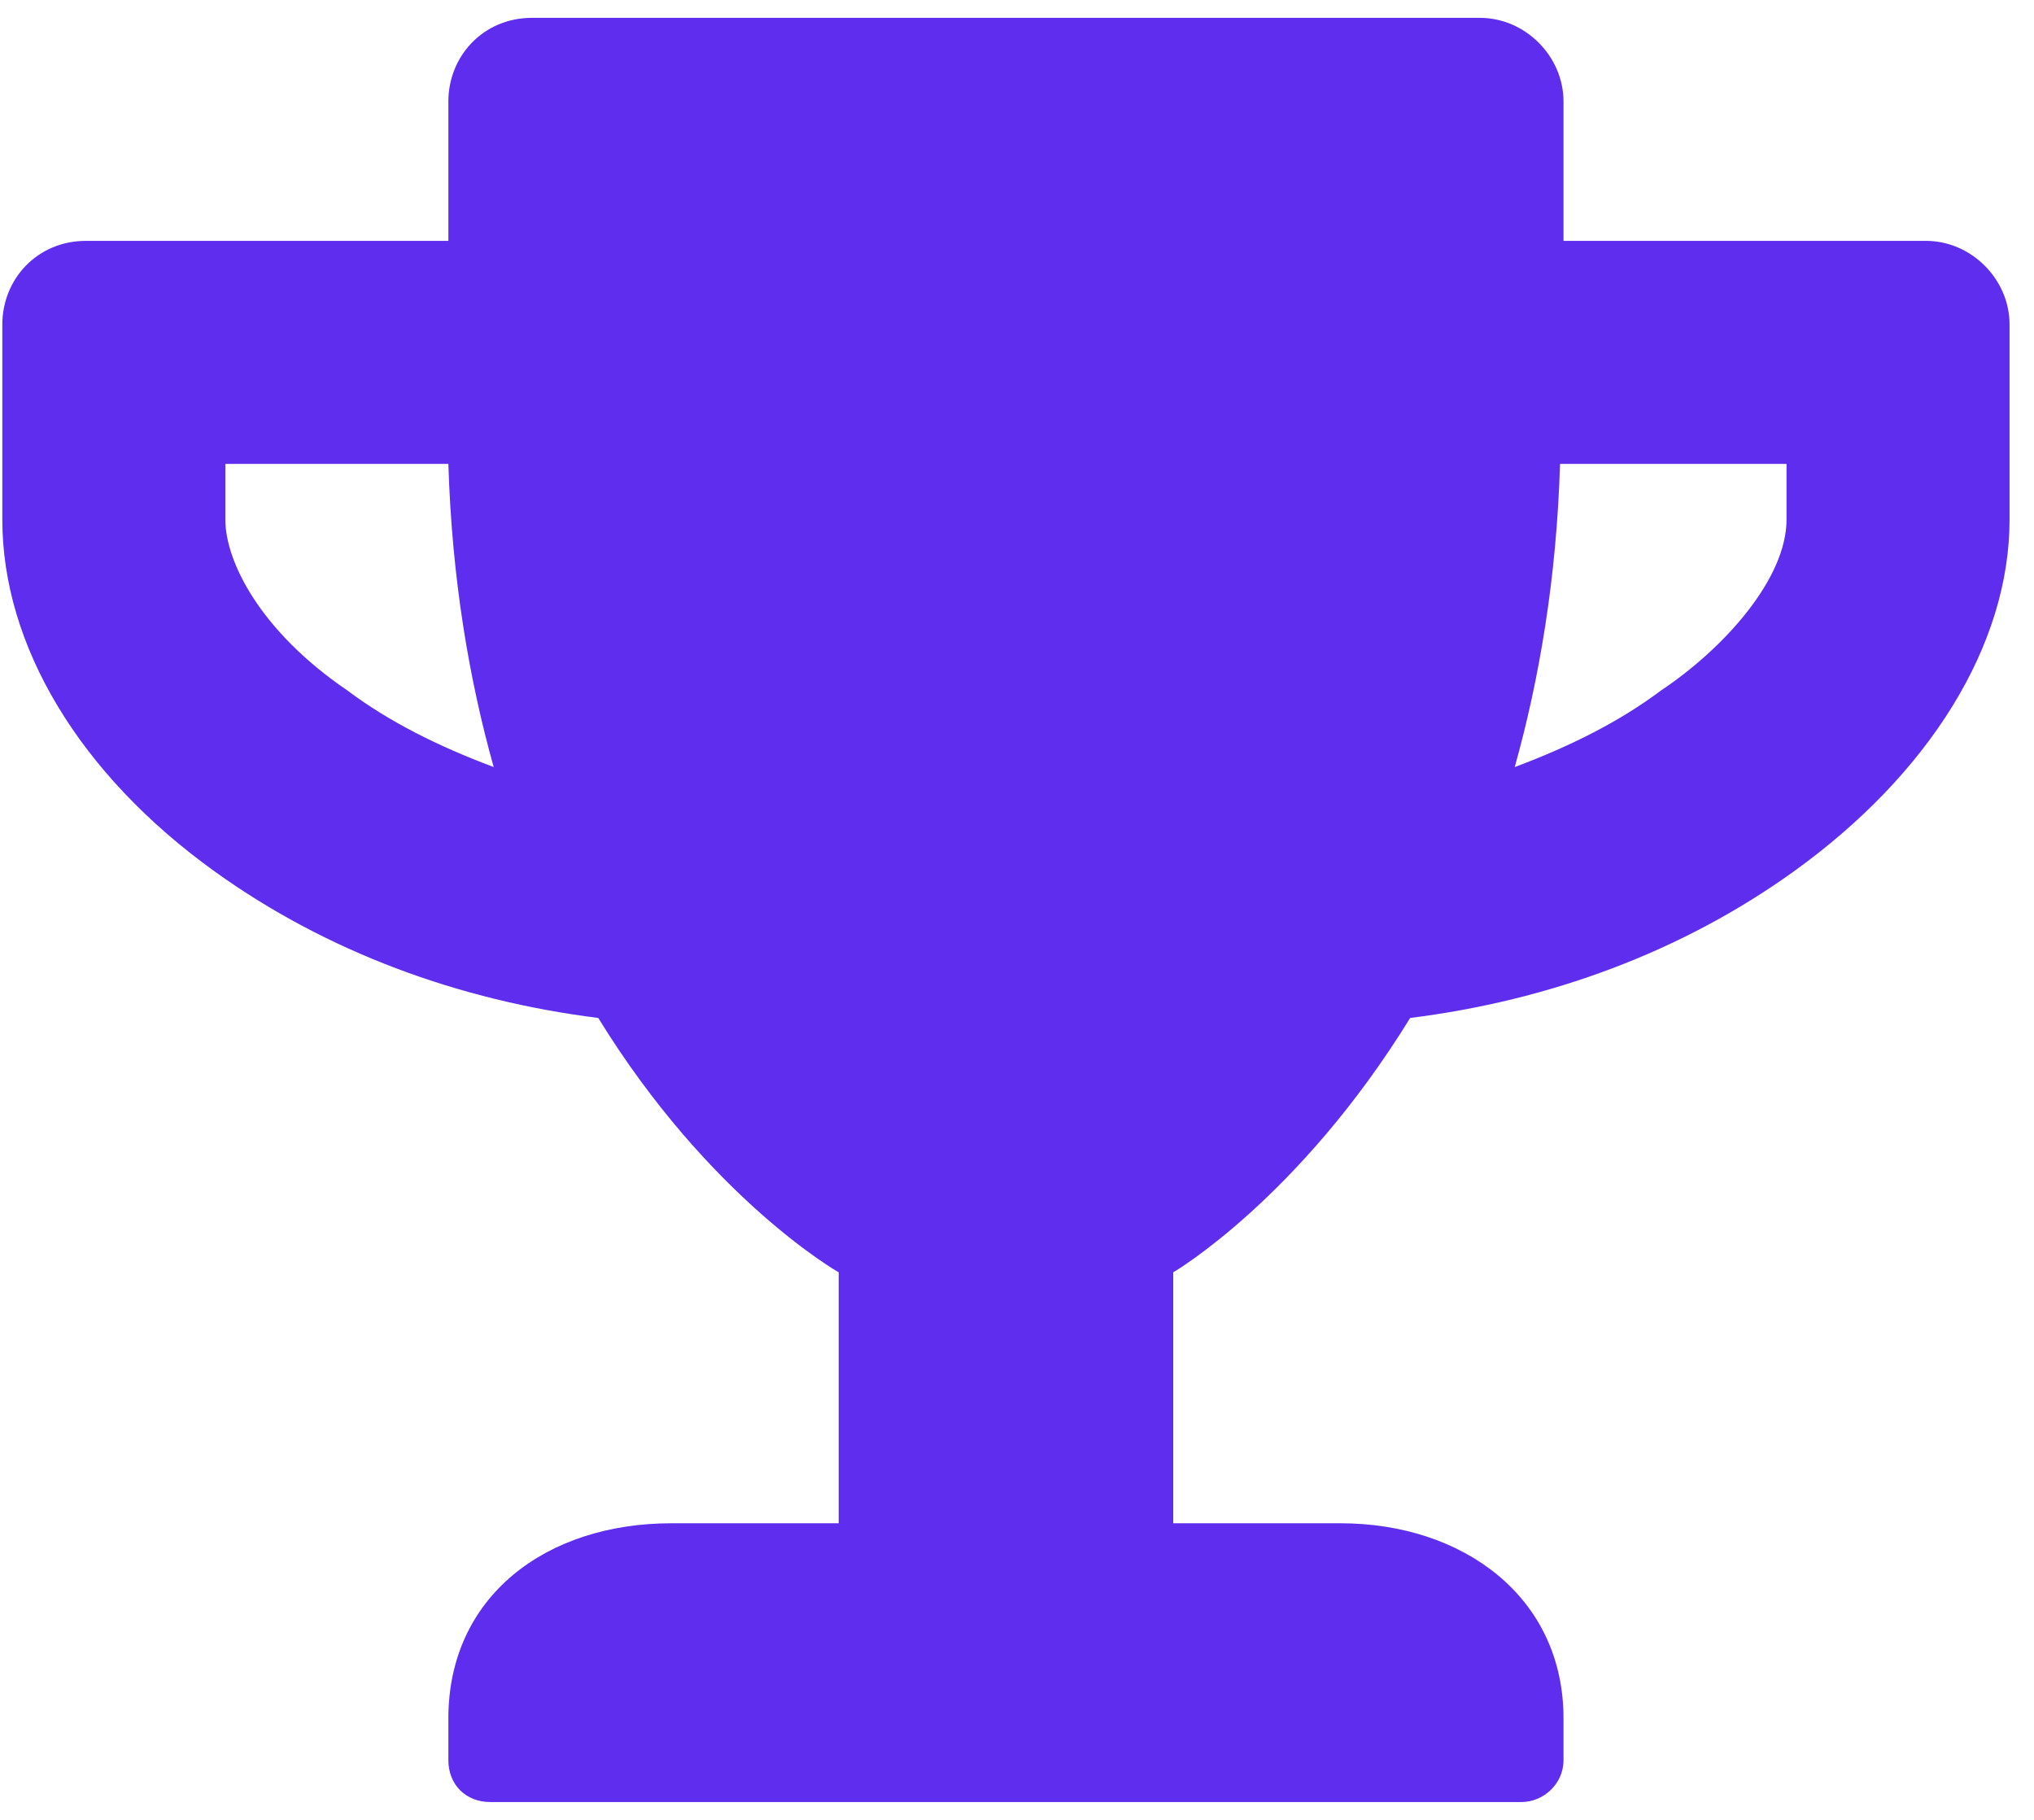
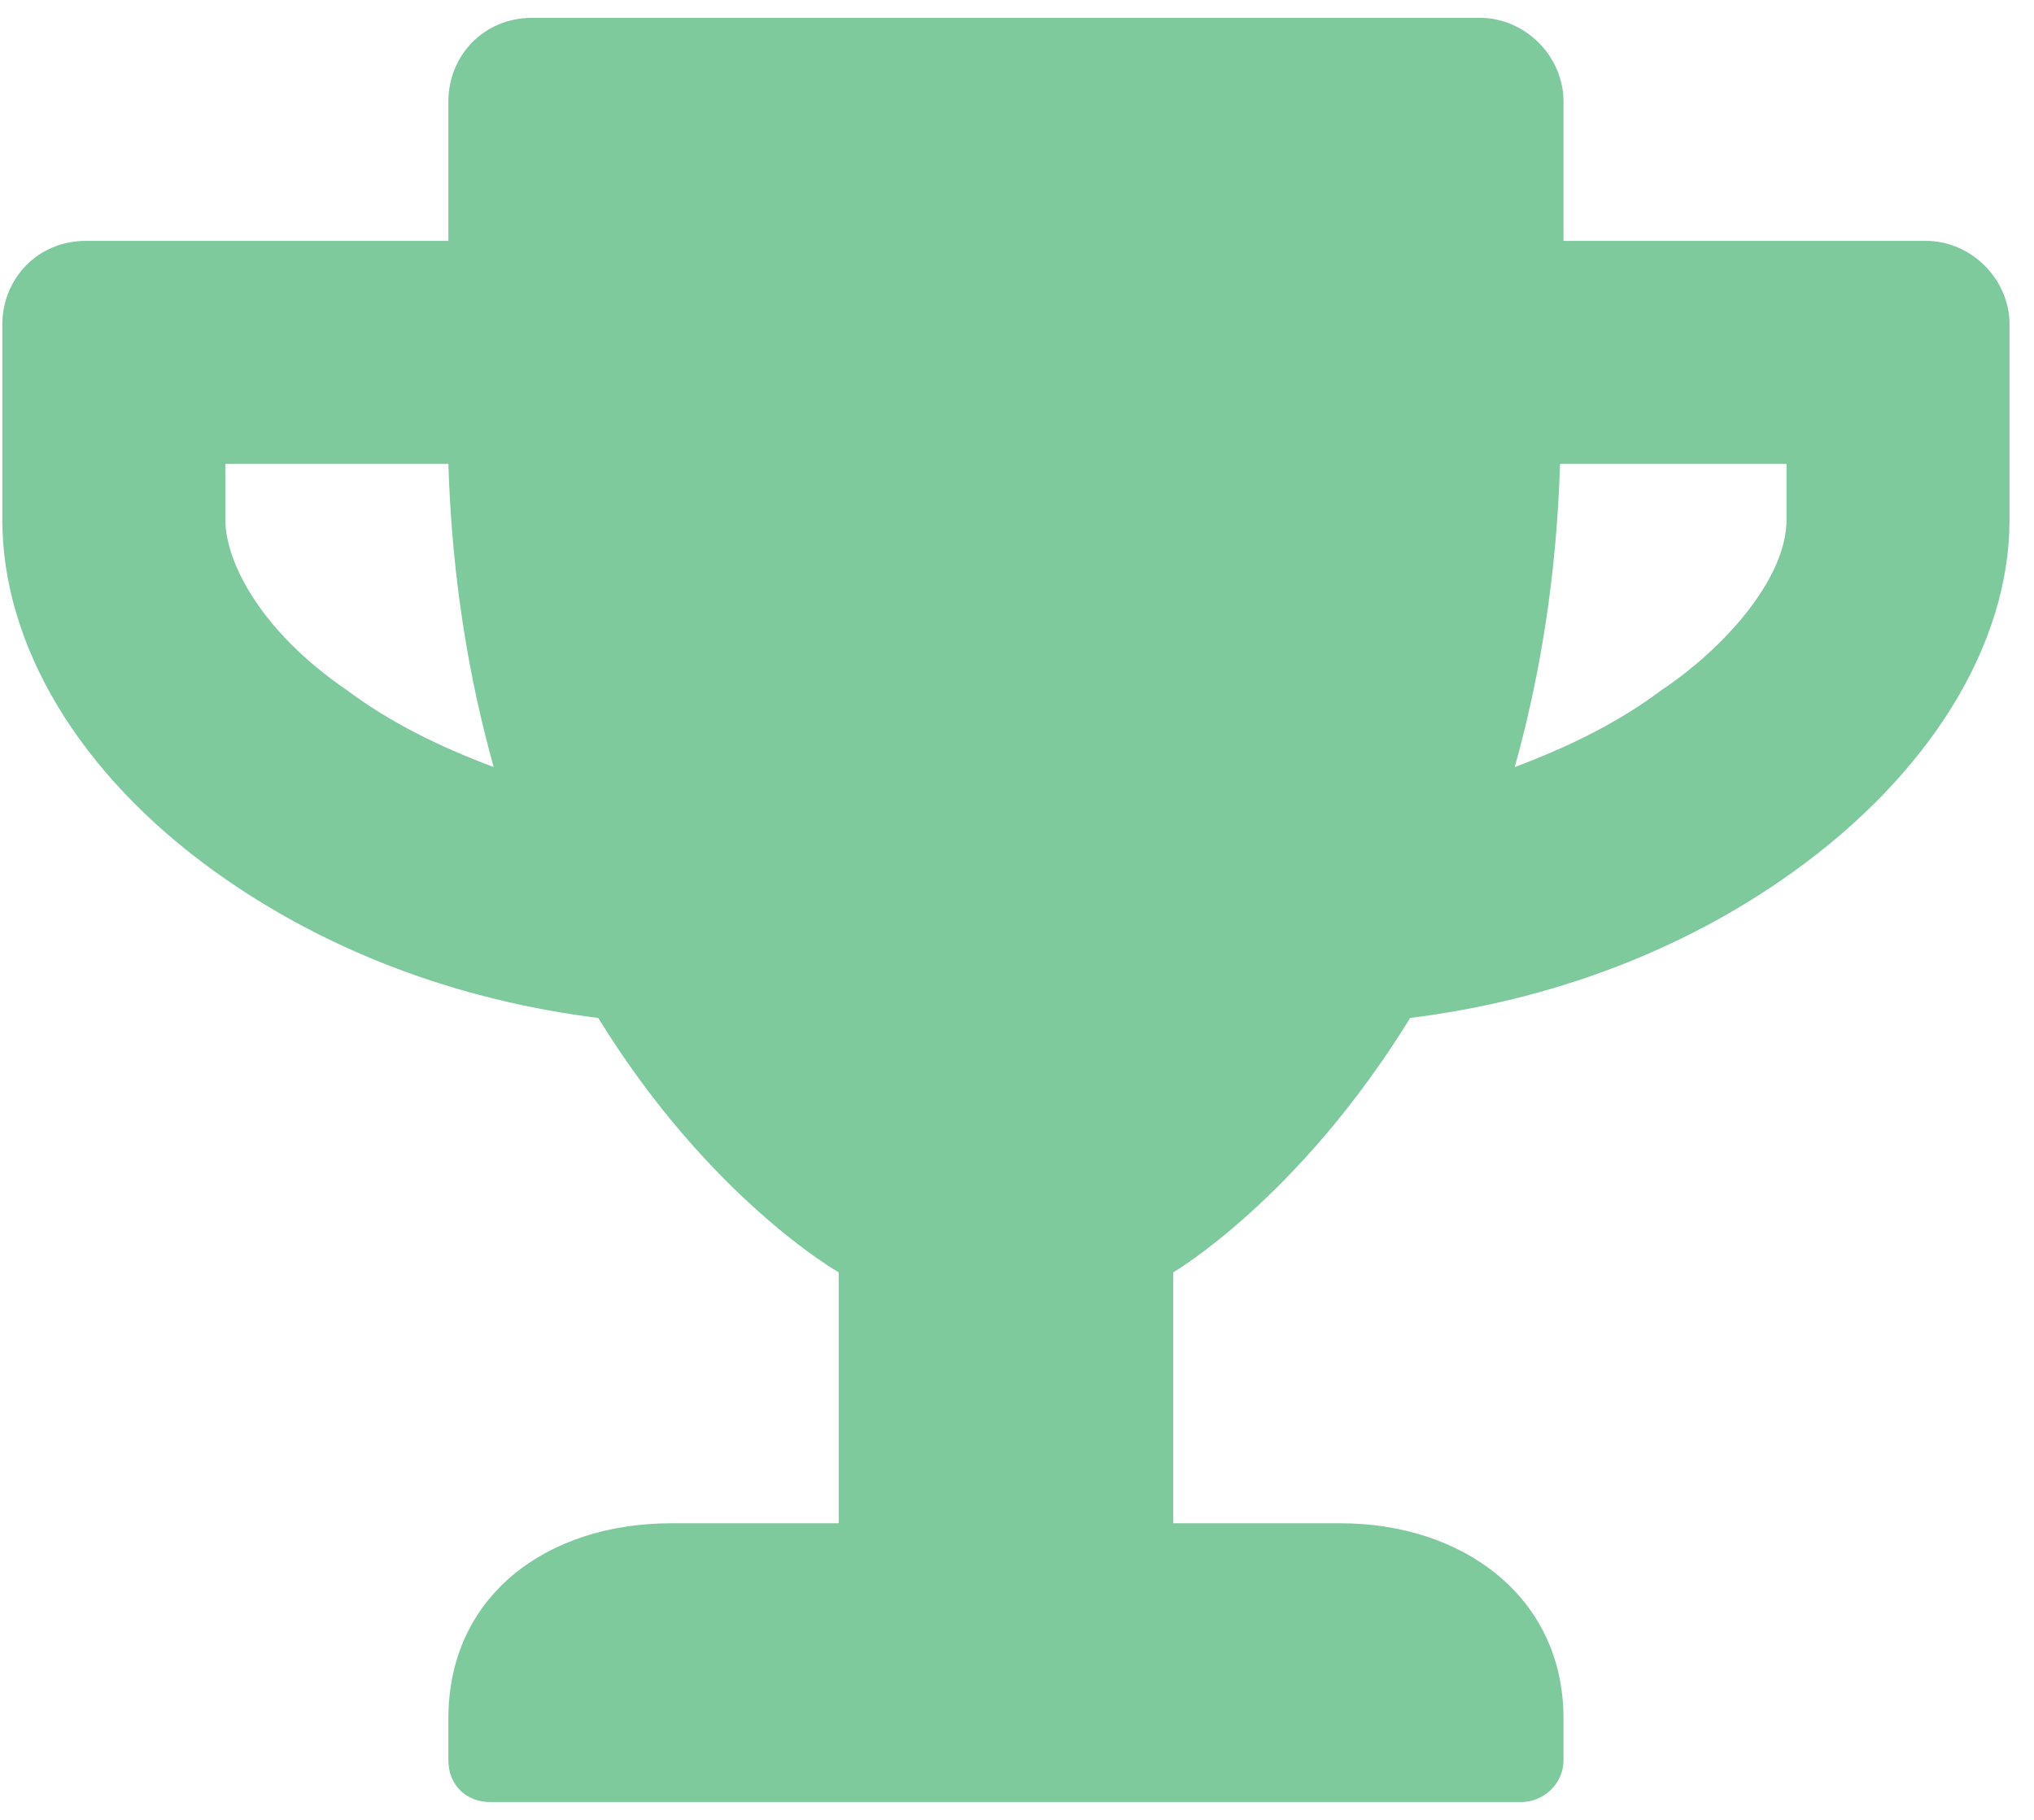
<svg xmlns="http://www.w3.org/2000/svg" width="57" height="51" viewBox="0 0 57 51" fill="none">
-   <path d="M53.971 6.75C55.241 6.75 56.315 7.824 56.315 9.094V14.562C56.315 18.078 54.069 21.691 50.261 24.426C47.136 26.672 43.425 28.039 39.518 28.527C36.393 33.605 32.878 35.656 32.878 35.656V42.688H37.565C40.983 42.688 43.815 44.738 43.815 48.156V49.328C43.815 50.012 43.229 50.5 42.643 50.5H13.737C13.053 50.5 12.565 50.012 12.565 49.328V48.156C12.565 44.738 15.3 42.688 18.815 42.688H23.503V35.656C23.503 35.656 19.89 33.605 16.765 28.527C12.858 28.039 9.147 26.672 6.022 24.426C2.214 21.691 0.065 18.078 0.065 14.562V9.094C0.065 7.824 1.042 6.75 2.409 6.75H12.565V2.844C12.565 1.574 13.542 0.5 14.909 0.5H41.471C42.741 0.5 43.815 1.574 43.815 2.844V6.75H53.971ZM9.733 19.348C10.905 20.227 12.272 20.91 13.835 21.496C13.151 19.055 12.663 16.223 12.565 13H6.315V14.562C6.315 15.734 7.292 17.688 9.733 19.348ZM50.065 14.562V13H43.718C43.62 16.223 43.132 19.055 42.448 21.496C44.011 20.91 45.378 20.227 46.55 19.348C48.307 18.176 50.065 16.223 50.065 14.562Z" fill="#5F2DED" />
+   <path d="M53.971 6.75C55.241 6.75 56.315 7.824 56.315 9.094V14.562C56.315 18.078 54.069 21.691 50.261 24.426C47.136 26.672 43.425 28.039 39.518 28.527C36.393 33.605 32.878 35.656 32.878 35.656V42.688H37.565C40.983 42.688 43.815 44.738 43.815 48.156V49.328C43.815 50.012 43.229 50.5 42.643 50.5H13.737C13.053 50.5 12.565 50.012 12.565 49.328V48.156C12.565 44.738 15.3 42.688 18.815 42.688H23.503V35.656C23.503 35.656 19.89 33.605 16.765 28.527C12.858 28.039 9.147 26.672 6.022 24.426C2.214 21.691 0.065 18.078 0.065 14.562V9.094C0.065 7.824 1.042 6.75 2.409 6.75H12.565V2.844C12.565 1.574 13.542 0.5 14.909 0.5H41.471C42.741 0.5 43.815 1.574 43.815 2.844V6.75H53.971ZM9.733 19.348C10.905 20.227 12.272 20.91 13.835 21.496C13.151 19.055 12.663 16.223 12.565 13H6.315V14.562C6.315 15.734 7.292 17.688 9.733 19.348ZM50.065 14.562V13H43.718C43.62 16.223 43.132 19.055 42.448 21.496C44.011 20.91 45.378 20.227 46.55 19.348C48.307 18.176 50.065 16.223 50.065 14.562Z" fill="#7ECA9D" />
</svg>
